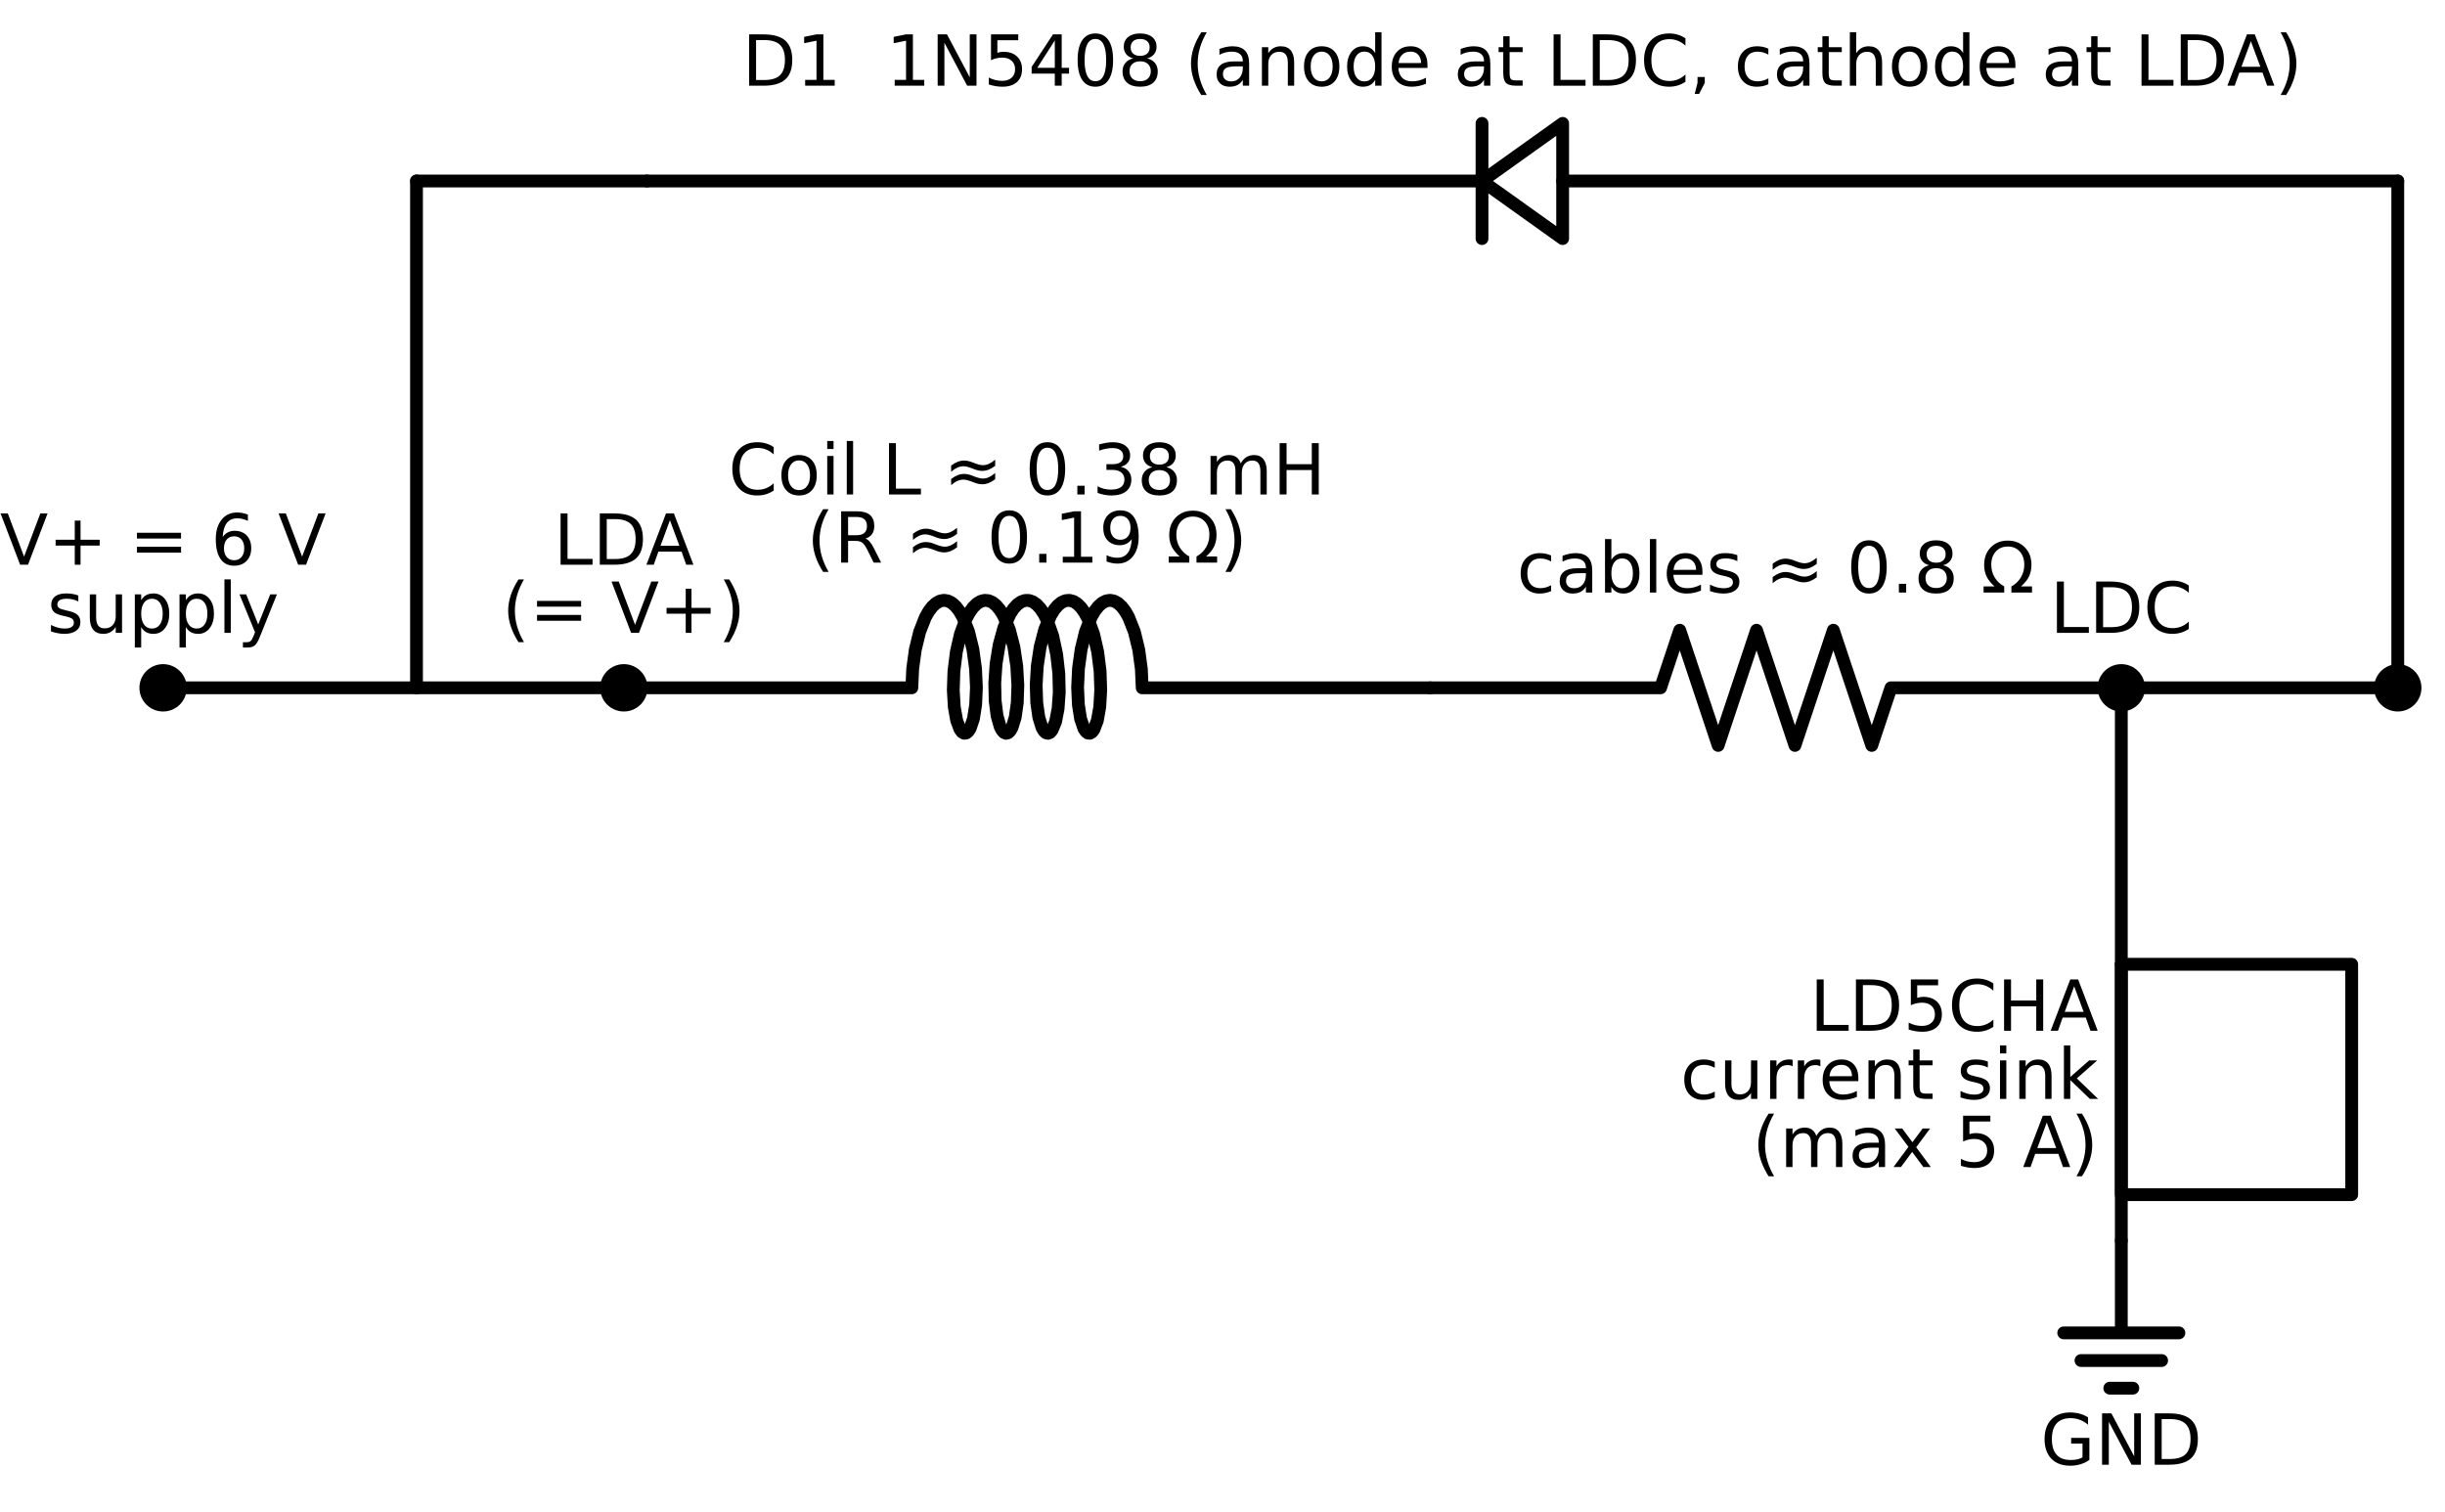
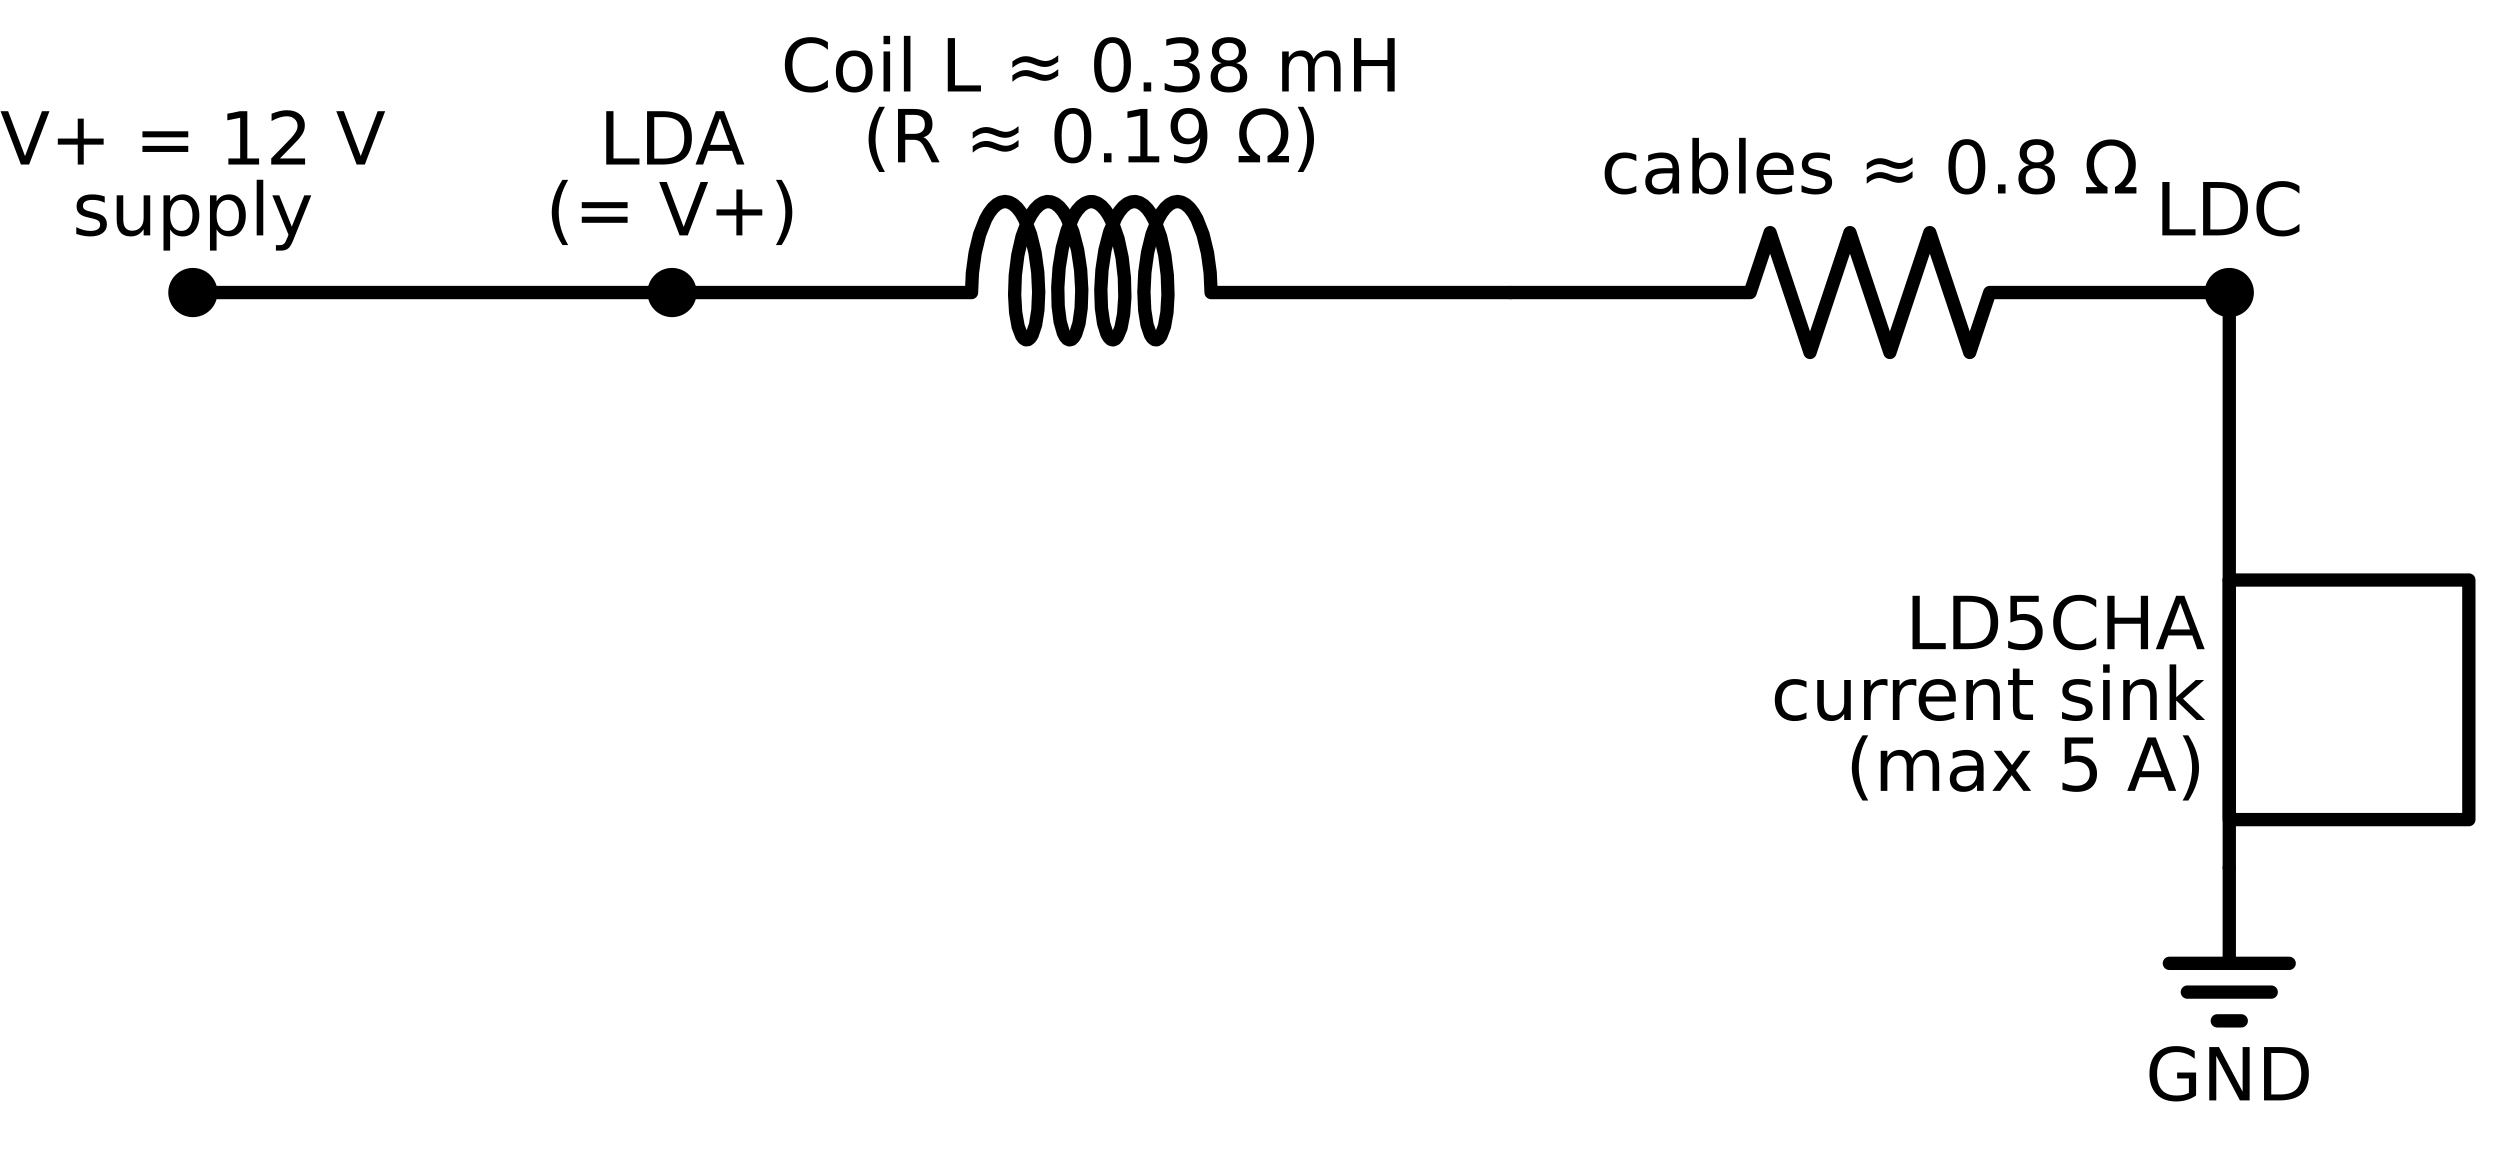
- <svg xmlns="http://www.w3.org/2000/svg" xmlns:xlink="http://www.w3.org/1999/xlink" width="382.066pt" height="236.2pt" viewBox="0 0 382.066 236.2" version="1.1">
+ <svg xmlns="http://www.w3.org/2000/svg" xmlns:xlink="http://www.w3.org/1999/xlink" width="375.665pt" height="172.679pt" viewBox="0 0 375.665 172.679" version="1.1">
  <defs>
    <style type="text/css">*{stroke-linejoin: round; stroke-linecap: butt}</style>
  </defs>
  <g id="figure_1">
    <g id="patch_1">
-       <path d="M 0 236.2  L 382.066 236.2  L 382.066 0  L 0 0  L 0 236.2  z " style="fill: none" />
+       <path d="M 0 172.679  L 375.665 172.679  L 375.665 0  L 0 0  L 0 172.679  z " style="fill: none" />
    </g>
    <g id="axes_1">
      <g id="line2d_1">
-         <path d="M 331.486 150.68  L 367.486 150.68  L 367.486 186.68  L 331.486 186.68  L 331.486 150.68  " clip-path="url(#pcf9927b82b)" style="fill: none; stroke: #000000; stroke-width: 2; stroke-linecap: round" />
+         <path d="M 334.985 87.159  L 370.985 87.159  L 370.985 123.159  L 334.985 123.159  L 334.985 87.159  " clip-path="url(#p319d423acb)" style="fill: none; stroke: #000000; stroke-width: 2; stroke-linecap: round" />
      </g>
      <g id="text_1">
-         <g transform="translate(282.8097 161.0694) scale(0.11 -0.11)">
+         <g transform="translate(286.3091 97.54826) scale(0.11 -0.11)">
          <defs>
            <path id="DejaVuSans-4c" d="M 628 4666  L 1259 4666  L 1259 531  L 3531 531  L 3531 0  L 628 0  L 628 4666  z " transform="scale(0.015625)" />
            <path id="DejaVuSans-44" d="M 1259 4147  L 1259 519  L 2022 519  Q 2988 519 3436 956  Q 3884 1394 3884 2338  Q 3884 3275 3436 3711  Q 2988 4147 2022 4147  L 1259 4147  z M 628 4666  L 1925 4666  Q 3281 4666 3915 4102  Q 4550 3538 4550 2338  Q 4550 1131 3912 565  Q 3275 0 1925 0  L 628 0  L 628 4666  z " transform="scale(0.015625)" />
            <path id="DejaVuSans-35" d="M 691 4666  L 3169 4666  L 3169 4134  L 1269 4134  L 1269 2991  Q 1406 3038 1543 3061  Q 1681 3084 1819 3084  Q 2600 3084 3056 2656  Q 3513 2228 3513 1497  Q 3513 744 3044 326  Q 2575 -91 1722 -91  Q 1428 -91 1123 -41  Q 819 9 494 109  L 494 744  Q 775 591 1075 516  Q 1375 441 1709 441  Q 2250 441 2565 725  Q 2881 1009 2881 1497  Q 2881 1984 2565 2268  Q 2250 2553 1709 2553  Q 1456 2553 1204 2497  Q 953 2441 691 2322  L 691 4666  z " transform="scale(0.015625)" />
            <path id="DejaVuSans-43" d="M 4122 4306  L 4122 3641  Q 3803 3938 3442 4084  Q 3081 4231 2675 4231  Q 1875 4231 1450 3742  Q 1025 3253 1025 2328  Q 1025 1406 1450 917  Q 1875 428 2675 428  Q 3081 428 3442 575  Q 3803 722 4122 1019  L 4122 359  Q 3791 134 3420 21  Q 3050 -91 2638 -91  Q 1578 -91 968 557  Q 359 1206 359 2328  Q 359 3453 968 4101  Q 1578 4750 2638 4750  Q 3056 4750 3426 4639  Q 3797 4528 4122 4306  z " transform="scale(0.015625)" />
            <path id="DejaVuSans-48" d="M 628 4666  L 1259 4666  L 1259 2753  L 3553 2753  L 3553 4666  L 4184 4666  L 4184 0  L 3553 0  L 3553 2222  L 1259 2222  L 1259 0  L 628 0  L 628 4666  z " transform="scale(0.015625)" />
            <path id="DejaVuSans-41" d="M 2188 4044  L 1331 1722  L 3047 1722  L 2188 4044  z M 1831 4666  L 2547 4666  L 4325 0  L 3669 0  L 3244 1197  L 1141 1197  L 716 0  L 50 0  L 1831 4666  z " transform="scale(0.015625)" />
          </defs>
          <use xlink:href="#DejaVuSans-4c" />
          <use xlink:href="#DejaVuSans-44" x="55.713" />
          <use xlink:href="#DejaVuSans-35" x="132.715" />
          <use xlink:href="#DejaVuSans-43" x="196.338" />
          <use xlink:href="#DejaVuSans-48" x="266.162" />
          <use xlink:href="#DejaVuSans-41" x="341.357" />
        </g>
-         <g transform="translate(262.5869 171.7153) scale(0.11 -0.11)">
+         <g transform="translate(266.0863 108.1942) scale(0.11 -0.11)">
          <defs>
            <path id="DejaVuSans-63" d="M 3122 3366  L 3122 2828  Q 2878 2963 2633 3030  Q 2388 3097 2138 3097  Q 1578 3097 1268 2742  Q 959 2388 959 1747  Q 959 1106 1268 751  Q 1578 397 2138 397  Q 2388 397 2633 464  Q 2878 531 3122 666  L 3122 134  Q 2881 22 2623 -34  Q 2366 -91 2075 -91  Q 1284 -91 818 406  Q 353 903 353 1747  Q 353 2603 823 3093  Q 1294 3584 2113 3584  Q 2378 3584 2631 3529  Q 2884 3475 3122 3366  z " transform="scale(0.015625)" />
            <path id="DejaVuSans-75" d="M 544 1381  L 544 3500  L 1119 3500  L 1119 1403  Q 1119 906 1312 657  Q 1506 409 1894 409  Q 2359 409 2629 706  Q 2900 1003 2900 1516  L 2900 3500  L 3475 3500  L 3475 0  L 2900 0  L 2900 538  Q 2691 219 2414 64  Q 2138 -91 1772 -91  Q 1169 -91 856 284  Q 544 659 544 1381  z M 1991 3584  L 1991 3584  z " transform="scale(0.015625)" />
            <path id="DejaVuSans-72" d="M 2631 2963  Q 2534 3019 2420 3045  Q 2306 3072 2169 3072  Q 1681 3072 1420 2755  Q 1159 2438 1159 1844  L 1159 0  L 581 0  L 581 3500  L 1159 3500  L 1159 2956  Q 1341 3275 1631 3429  Q 1922 3584 2338 3584  Q 2397 3584 2469 3576  Q 2541 3569 2628 3553  L 2631 2963  z " transform="scale(0.015625)" />
            <path id="DejaVuSans-65" d="M 3597 1894  L 3597 1613  L 953 1613  Q 991 1019 1311 708  Q 1631 397 2203 397  Q 2534 397 2845 478  Q 3156 559 3463 722  L 3463 178  Q 3153 47 2828 -22  Q 2503 -91 2169 -91  Q 1331 -91 842 396  Q 353 884 353 1716  Q 353 2575 817 3079  Q 1281 3584 2069 3584  Q 2775 3584 3186 3129  Q 3597 2675 3597 1894  z M 3022 2063  Q 3016 2534 2758 2815  Q 2500 3097 2075 3097  Q 1594 3097 1305 2825  Q 1016 2553 972 2059  L 3022 2063  z " transform="scale(0.015625)" />
            <path id="DejaVuSans-6e" d="M 3513 2113  L 3513 0  L 2938 0  L 2938 2094  Q 2938 2591 2744 2837  Q 2550 3084 2163 3084  Q 1697 3084 1428 2787  Q 1159 2491 1159 1978  L 1159 0  L 581 0  L 581 3500  L 1159 3500  L 1159 2956  Q 1366 3272 1645 3428  Q 1925 3584 2291 3584  Q 2894 3584 3203 3211  Q 3513 2838 3513 2113  z " transform="scale(0.015625)" />
            <path id="DejaVuSans-74" d="M 1172 4494  L 1172 3500  L 2356 3500  L 2356 3053  L 1172 3053  L 1172 1153  Q 1172 725 1289 603  Q 1406 481 1766 481  L 2356 481  L 2356 0  L 1766 0  Q 1100 0 847 248  Q 594 497 594 1153  L 594 3053  L 172 3053  L 172 3500  L 594 3500  L 594 4494  L 1172 4494  z " transform="scale(0.015625)" />
            <path id="DejaVuSans-20" transform="scale(0.015625)" />
            <path id="DejaVuSans-73" d="M 2834 3397  L 2834 2853  Q 2591 2978 2328 3040  Q 2066 3103 1784 3103  Q 1356 3103 1142 2972  Q 928 2841 928 2578  Q 928 2378 1081 2264  Q 1234 2150 1697 2047  L 1894 2003  Q 2506 1872 2764 1633  Q 3022 1394 3022 966  Q 3022 478 2636 193  Q 2250 -91 1575 -91  Q 1294 -91 989 -36  Q 684 19 347 128  L 347 722  Q 666 556 975 473  Q 1284 391 1588 391  Q 1994 391 2212 530  Q 2431 669 2431 922  Q 2431 1156 2273 1281  Q 2116 1406 1581 1522  L 1381 1569  Q 847 1681 609 1914  Q 372 2147 372 2553  Q 372 3047 722 3315  Q 1072 3584 1716 3584  Q 2034 3584 2315 3537  Q 2597 3491 2834 3397  z " transform="scale(0.015625)" />
            <path id="DejaVuSans-69" d="M 603 3500  L 1178 3500  L 1178 0  L 603 0  L 603 3500  z M 603 4863  L 1178 4863  L 1178 4134  L 603 4134  L 603 4863  z " transform="scale(0.015625)" />
            <path id="DejaVuSans-6b" d="M 581 4863  L 1159 4863  L 1159 1991  L 2875 3500  L 3609 3500  L 1753 1863  L 3688 0  L 2938 0  L 1159 1709  L 1159 0  L 581 0  L 581 4863  z " transform="scale(0.015625)" />
          </defs>
          <use xlink:href="#DejaVuSans-63" />
          <use xlink:href="#DejaVuSans-75" x="54.98" />
          <use xlink:href="#DejaVuSans-72" x="118.359" />
          <use xlink:href="#DejaVuSans-72" x="157.723" />
          <use xlink:href="#DejaVuSans-65" x="196.586" />
          <use xlink:href="#DejaVuSans-6e" x="258.109" />
          <use xlink:href="#DejaVuSans-74" x="321.488" />
          <use xlink:href="#DejaVuSans-20" x="360.697" />
          <use xlink:href="#DejaVuSans-73" x="392.484" />
          <use xlink:href="#DejaVuSans-69" x="444.584" />
          <use xlink:href="#DejaVuSans-6e" x="472.367" />
          <use xlink:href="#DejaVuSans-6b" x="535.746" />
        </g>
-         <g transform="translate(273.8206 182.3613) scale(0.11 -0.11)">
+         <g transform="translate(277.32 118.8401) scale(0.11 -0.11)">
          <defs>
            <path id="DejaVuSans-28" d="M 1984 4856  Q 1566 4138 1362 3434  Q 1159 2731 1159 2009  Q 1159 1288 1364 580  Q 1569 -128 1984 -844  L 1484 -844  Q 1016 -109 783 600  Q 550 1309 550 2009  Q 550 2706 781 3412  Q 1013 4119 1484 4856  L 1984 4856  z " transform="scale(0.015625)" />
            <path id="DejaVuSans-6d" d="M 3328 2828  Q 3544 3216 3844 3400  Q 4144 3584 4550 3584  Q 5097 3584 5394 3201  Q 5691 2819 5691 2113  L 5691 0  L 5113 0  L 5113 2094  Q 5113 2597 4934 2840  Q 4756 3084 4391 3084  Q 3944 3084 3684 2787  Q 3425 2491 3425 1978  L 3425 0  L 2847 0  L 2847 2094  Q 2847 2600 2669 2842  Q 2491 3084 2119 3084  Q 1678 3084 1418 2786  Q 1159 2488 1159 1978  L 1159 0  L 581 0  L 581 3500  L 1159 3500  L 1159 2956  Q 1356 3278 1631 3431  Q 1906 3584 2284 3584  Q 2666 3584 2933 3390  Q 3200 3197 3328 2828  z " transform="scale(0.015625)" />
            <path id="DejaVuSans-61" d="M 2194 1759  Q 1497 1759 1228 1600  Q 959 1441 959 1056  Q 959 750 1161 570  Q 1363 391 1709 391  Q 2188 391 2477 730  Q 2766 1069 2766 1631  L 2766 1759  L 2194 1759  z M 3341 1997  L 3341 0  L 2766 0  L 2766 531  Q 2569 213 2275 61  Q 1981 -91 1556 -91  Q 1019 -91 701 211  Q 384 513 384 1019  Q 384 1609 779 1909  Q 1175 2209 1959 2209  L 2766 2209  L 2766 2266  Q 2766 2663 2505 2880  Q 2244 3097 1772 3097  Q 1472 3097 1187 3025  Q 903 2953 641 2809  L 641 3341  Q 956 3463 1253 3523  Q 1550 3584 1831 3584  Q 2591 3584 2966 3190  Q 3341 2797 3341 1997  z " transform="scale(0.015625)" />
            <path id="DejaVuSans-78" d="M 3513 3500  L 2247 1797  L 3578 0  L 2900 0  L 1881 1375  L 863 0  L 184 0  L 1544 1831  L 300 3500  L 978 3500  L 1906 2253  L 2834 3500  L 3513 3500  z " transform="scale(0.015625)" />
            <path id="DejaVuSans-29" d="M 513 4856  L 1013 4856  Q 1481 4119 1714 3412  Q 1947 2706 1947 2009  Q 1947 1309 1714 600  Q 1481 -109 1013 -844  L 513 -844  Q 928 -128 1133 580  Q 1338 1288 1338 2009  Q 1338 2731 1133 3434  Q 928 4138 513 4856  z " transform="scale(0.015625)" />
          </defs>
          <use xlink:href="#DejaVuSans-28" />
          <use xlink:href="#DejaVuSans-6d" x="39.014" />
          <use xlink:href="#DejaVuSans-61" x="136.426" />
          <use xlink:href="#DejaVuSans-78" x="197.705" />
          <use xlink:href="#DejaVuSans-20" x="256.885" />
          <use xlink:href="#DejaVuSans-35" x="288.672" />
          <use xlink:href="#DejaVuSans-20" x="352.295" />
          <use xlink:href="#DejaVuSans-41" x="384.082" />
          <use xlink:href="#DejaVuSans-29" x="452.49" />
        </g>
      </g>
-       <g id="patch_2">
-         <path d="M 244.186 37.28  L 231.586 28.28  L 244.186 19.28  L 244.186 37.28  z " clip-path="url(#pcf9927b82b)" style="fill: none; stroke: #000000; stroke-width: 2; stroke-linecap: round" />
-       </g>
      <g id="line2d_2">
-         <path d="M 25.486 107.48  L 61.486 107.48  L 97.486 107.48  " clip-path="url(#pcf9927b82b)" style="fill: none; stroke: #000000; stroke-width: 2; stroke-linecap: round" />
+         <path d="M 28.985 43.959  L 64.985 43.959  L 100.985 43.959  " clip-path="url(#p319d423acb)" style="fill: none; stroke: #000000; stroke-width: 2; stroke-linecap: round" />
      </g>
      <g id="line2d_3">
-         <path d="M 97.486 107.48  L 142.486 107.48  L 142.62 104.516  L 143.027 101.525  L 143.7 98.758  L 144.605 96.447  L 145.13 95.526  L 145.693 94.787  L 146.285 94.246  L 146.898 93.915  L 147.52 93.801  L 148.142 93.906  L 148.755 94.228  L 149.348 94.76  L 149.913 95.491  L 150.44 96.405  L 151.349 98.704  L 152.027 101.464  L 152.44 104.453  L 152.58 107.42  L 152.46 110.117  L 152.114 112.318  L 151.598 113.837  L 151.296 114.299  L 150.979 114.548  L 150.655 114.579  L 150.334 114.391  L 150.027 113.988  L 149.492 112.576  L 149.119 110.461  L 148.964 107.821  L 149.066 104.877  L 149.441 101.876  L 150.082 99.07  L 150.962 96.693  L 151.477 95.731  L 152.032 94.946  L 152.618 94.357  L 153.226 93.975  L 153.847 93.809  L 154.47 93.861  L 155.086 94.131  L 155.685 94.614  L 156.257 95.299  L 156.794 96.171  L 157.728 98.4  L 158.436 101.116  L 158.882 104.091  L 159.054 107.074  L 158.963 109.816  L 158.642 112.087  L 158.143 113.696  L 157.847 114.207  L 157.532 114.508  L 157.209 114.591  L 156.886 114.456  L 156.575 114.104  L 156.285 113.543  L 155.804 111.846  L 155.508 109.508  L 155.447 106.725  L 155.652 103.729  L 156.131 100.773  L 156.867 98.104  L 157.826 95.946  L 158.372 95.117  L 158.951 94.48  L 159.555 94.047  L 160.174 93.828  L 160.797 93.828  L 161.416 94.047  L 162.02 94.48  L 162.599 95.117  L 163.145 95.946  L 163.649 96.948  L 164.503 99.388  L 165.114 102.23  L 165.456 105.238  L 165.525 108.158  L 165.342 110.746  L 164.946 112.785  L 164.396 114.104  L 164.085 114.456  L 163.763 114.591  L 163.439 114.508  L 163.125 114.207  L 162.829 113.696  L 162.329 112.087  L 162.008 109.816  L 161.917 107.074  L 162.09 104.091  L 162.536 101.116  L 163.243 98.4  L 164.178 96.171  L 164.714 95.299  L 165.286 94.614  L 165.885 94.131  L 166.501 93.861  L 167.125 93.809  L 167.745 93.975  L 168.354 94.357  L 168.94 94.946  L 169.494 95.731  L 170.009 96.693  L 170.889 99.07  L 171.531 101.876  L 171.906 104.877  L 172.007 107.821  L 171.853 110.461  L 171.479 112.576  L 170.944 113.988  L 170.637 114.391  L 170.317 114.579  L 169.993 114.548  L 169.675 114.299  L 169.374 113.837  L 168.857 112.318  L 168.512 110.117  L 168.391 107.42  L 168.531 104.453  L 168.944 101.464  L 169.622 98.704  L 170.532 96.405  L 171.059 95.491  L 171.623 94.76  L 172.216 94.228  L 172.829 93.906  L 173.451 93.801  L 174.074 93.915  L 174.686 94.246  L 175.278 94.787  L 175.841 95.526  L 176.366 96.447  L 177.272 98.758  L 177.944 101.525  L 178.352 104.516  L 178.486 107.48  L 223.486 107.48  L 223.486 107.48  " clip-path="url(#pcf9927b82b)" style="fill: none; stroke: #000000; stroke-width: 2; stroke-linecap: round" />
+         <path d="M 100.985 43.959  L 145.985 43.959  L 146.119 40.995  L 146.527 38.004  L 147.199 35.237  L 148.105 32.926  L 148.63 32.005  L 149.193 31.266  L 149.785 30.725  L 150.397 30.394  L 151.019 30.28  L 151.642 30.385  L 152.254 30.707  L 152.848 31.239  L 153.412 31.97  L 153.939 32.884  L 154.849 35.183  L 155.526 37.943  L 155.94 40.932  L 156.079 43.899  L 155.959 46.596  L 155.613 48.796  L 155.097 50.316  L 154.796 50.778  L 154.478 51.027  L 154.154 51.058  L 153.834 50.87  L 153.527 50.467  L 152.991 49.055  L 152.618 46.94  L 152.463 44.3  L 152.565 41.356  L 152.94 38.355  L 153.582 35.549  L 154.462 33.172  L 154.976 32.209  L 155.531 31.425  L 156.117 30.836  L 156.725 30.454  L 157.346 30.287  L 157.969 30.34  L 158.585 30.61  L 159.184 31.093  L 159.756 31.777  L 160.293 32.65  L 161.228 34.879  L 161.935 37.595  L 162.381 40.57  L 162.553 43.553  L 162.462 46.295  L 162.141 48.566  L 161.642 50.175  L 161.346 50.686  L 161.031 50.987  L 160.708 51.07  L 160.386 50.935  L 160.075 50.583  L 159.785 50.022  L 159.303 48.325  L 159.007 45.987  L 158.947 43.204  L 159.152 40.208  L 159.63 37.252  L 160.367 34.583  L 161.326 32.424  L 161.871 31.596  L 162.451 30.958  L 163.055 30.526  L 163.673 30.307  L 164.297 30.307  L 164.915 30.526  L 165.519 30.958  L 166.099 31.596  L 166.644 32.424  L 167.148 33.427  L 168.002 35.866  L 168.613 38.709  L 168.955 41.717  L 169.025 44.637  L 168.841 47.225  L 168.445 49.264  L 167.895 50.583  L 167.584 50.935  L 167.262 51.07  L 166.939 50.987  L 166.624 50.686  L 166.328 50.175  L 165.829 48.566  L 165.508 46.295  L 165.417 43.553  L 165.589 40.57  L 166.035 37.595  L 166.742 34.879  L 167.677 32.65  L 168.214 31.777  L 168.786 31.093  L 169.385 30.61  L 170.001 30.34  L 170.624 30.287  L 171.245 30.454  L 171.853 30.836  L 172.439 31.425  L 172.994 32.209  L 173.508 33.172  L 174.388 35.549  L 175.03 38.355  L 175.405 41.356  L 175.507 44.3  L 175.352 46.94  L 174.979 49.055  L 174.443 50.467  L 174.136 50.87  L 173.816 51.058  L 173.492 51.027  L 173.174 50.778  L 172.873 50.316  L 172.357 48.796  L 172.011 46.596  L 171.891 43.899  L 172.03 40.932  L 172.444 37.943  L 173.121 35.183  L 174.031 32.884  L 174.558 31.97  L 175.122 31.239  L 175.716 30.707  L 176.328 30.385  L 176.951 30.28  L 177.573 30.394  L 178.185 30.725  L 178.777 31.266  L 179.34 32.005  L 179.865 32.926  L 180.771 35.237  L 181.443 38.004  L 181.851 40.995  L 181.985 43.959  L 226.985 43.959  L 226.985 43.959  " clip-path="url(#p319d423acb)" style="fill: none; stroke: #000000; stroke-width: 2; stroke-linecap: round" />
      </g>
      <g id="line2d_4">
-         <path d="M 223.486 107.48  L 259.486 107.48  L 262.486 98.48  L 268.486 116.48  L 274.486 98.48  L 280.486 116.48  L 286.486 98.48  L 292.486 116.48  L 295.486 107.48  L 331.486 107.48  " clip-path="url(#pcf9927b82b)" style="fill: none; stroke: #000000; stroke-width: 2; stroke-linecap: round" />
+         <path d="M 226.985 43.959  L 262.985 43.959  L 265.985 34.959  L 271.985 52.959  L 277.985 34.959  L 283.985 52.959  L 289.985 34.959  L 295.985 52.959  L 298.985 43.959  L 334.985 43.959  " clip-path="url(#p319d423acb)" style="fill: none; stroke: #000000; stroke-width: 2; stroke-linecap: round" />
      </g>
      <g id="line2d_5">
-         <path d="M 331.486 107.48  L 331.486 129.08  L 331.486 150.68  " clip-path="url(#pcf9927b82b)" style="fill: none; stroke: #000000; stroke-width: 2; stroke-linecap: round" />
+         <path d="M 334.985 43.959  L 334.985 65.559  L 334.985 87.159  " clip-path="url(#p319d423acb)" style="fill: none; stroke: #000000; stroke-width: 2; stroke-linecap: round" />
      </g>
      <g id="line2d_6">
-         <path d="M 331.486 150.68  L 331.486 172.28  L 331.486 193.88  " clip-path="url(#pcf9927b82b)" style="fill: none; stroke: #000000; stroke-width: 2; stroke-linecap: round" />
+         <path d="M 334.985 87.159  L 334.985 108.759  L 334.985 130.359  " clip-path="url(#p319d423acb)" style="fill: none; stroke: #000000; stroke-width: 2; stroke-linecap: round" />
      </g>
      <g id="line2d_7">
-         <path d="M 331.486 193.88  L 331.486 208.28  L 322.486 208.28  L 340.486 208.28  M 325.186 212.6  L 337.786 212.6  M 329.686 216.92  L 333.286 216.92  " clip-path="url(#pcf9927b82b)" style="fill: none; stroke: #000000; stroke-width: 2; stroke-linecap: round" />
-       </g>
-       <g id="line2d_8">
-         <path d="M 331.486 107.48  L 353.086 107.48  L 374.686 107.48  " clip-path="url(#pcf9927b82b)" style="fill: none; stroke: #000000; stroke-width: 2; stroke-linecap: round" />
-       </g>
-       <g id="line2d_9">
-         <path d="M 374.686 107.48  L 374.686 67.88  L 374.686 28.28  " clip-path="url(#pcf9927b82b)" style="fill: none; stroke: #000000; stroke-width: 2; stroke-linecap: round" />
-       </g>
-       <g id="line2d_10">
-         <path d="M 374.686 28.28  L 244.186 28.28  M 231.586 37.28  L 231.586 19.28  M 231.586 28.28  L 101.086 28.28  " clip-path="url(#pcf9927b82b)" style="fill: none; stroke: #000000; stroke-width: 2; stroke-linecap: round" />
-       </g>
-       <g id="line2d_11">
-         <path d="M 101.086 28.28  L 83.086 28.28  L 65.086 28.28  " clip-path="url(#pcf9927b82b)" style="fill: none; stroke: #000000; stroke-width: 2; stroke-linecap: round" />
-       </g>
-       <g id="line2d_12">
-         <path d="M 65.086 28.28  L 65.086 67.88  L 65.086 107.48  " clip-path="url(#pcf9927b82b)" style="fill: none; stroke: #000000; stroke-width: 2; stroke-linecap: round" />
+         <path d="M 334.985 130.359  L 334.985 144.759  L 325.985 144.759  L 343.985 144.759  M 328.685 149.079  L 341.285 149.079  M 333.185 153.399  L 336.785 153.399  " clip-path="url(#p319d423acb)" style="fill: none; stroke: #000000; stroke-width: 2; stroke-linecap: round" />
      </g>
      <g id="text_2">
-         <g transform="translate(113.819 77.26752) scale(0.11 -0.11)">
+         <g transform="translate(117.3184 13.74641) scale(0.11 -0.11)">
          <defs>
            <path id="DejaVuSans-6f" d="M 1959 3097  Q 1497 3097 1228 2736  Q 959 2375 959 1747  Q 959 1119 1226 758  Q 1494 397 1959 397  Q 2419 397 2687 759  Q 2956 1122 2956 1747  Q 2956 2369 2687 2733  Q 2419 3097 1959 3097  z M 1959 3584  Q 2709 3584 3137 3096  Q 3566 2609 3566 1747  Q 3566 888 3137 398  Q 2709 -91 1959 -91  Q 1206 -91 779 398  Q 353 888 353 1747  Q 353 2609 779 3096  Q 1206 3584 1959 3584  z " transform="scale(0.015625)" />
            <path id="DejaVuSans-6c" d="M 603 4863  L 1178 4863  L 1178 0  L 603 0  L 603 4863  z " transform="scale(0.015625)" />
            <path id="DejaVuSans-2248" d="M 4684 1947  L 4684 1388  Q 4356 1144 4076 1036  Q 3797 928 3494 928  Q 3150 928 2694 1113  Q 2663 1125 2641 1134  Q 2622 1141 2575 1159  Q 2091 1350 1797 1350  Q 1522 1350 1253 1231  Q 984 1113 678 850  L 678 1409  Q 1006 1653 1286 1761  Q 1566 1869 1869 1869  Q 2213 1869 2672 1684  Q 2706 1669 2722 1663  Q 2741 1656 2788 1638  Q 3272 1447 3566 1447  Q 3834 1447 4098 1564  Q 4363 1681 4684 1947  z M 4684 3163  L 4684 2606  Q 4356 2359 4076 2251  Q 3797 2144 3494 2144  Q 3150 2144 2694 2328  Q 2663 2341 2641 2350  Q 2622 2356 2575 2375  Q 2091 2566 1797 2566  Q 1522 2566 1253 2447  Q 984 2328 678 2069  L 678 2625  Q 1006 2869 1286 2976  Q 1566 3084 1869 3084  Q 2213 3084 2672 2900  Q 2703 2888 2719 2881  Q 2741 2872 2788 2853  Q 3272 2663 3566 2663  Q 3834 2663 4098 2780  Q 4363 2897 4684 3163  z " transform="scale(0.015625)" />
            <path id="DejaVuSans-30" d="M 2034 4250  Q 1547 4250 1301 3770  Q 1056 3291 1056 2328  Q 1056 1369 1301 889  Q 1547 409 2034 409  Q 2525 409 2770 889  Q 3016 1369 3016 2328  Q 3016 3291 2770 3770  Q 2525 4250 2034 4250  z M 2034 4750  Q 2819 4750 3233 4129  Q 3647 3509 3647 2328  Q 3647 1150 3233 529  Q 2819 -91 2034 -91  Q 1250 -91 836 529  Q 422 1150 422 2328  Q 422 3509 836 4129  Q 1250 4750 2034 4750  z " transform="scale(0.015625)" />
            <path id="DejaVuSans-2e" d="M 684 794  L 1344 794  L 1344 0  L 684 0  L 684 794  z " transform="scale(0.015625)" />
            <path id="DejaVuSans-33" d="M 2597 2516  Q 3050 2419 3304 2112  Q 3559 1806 3559 1356  Q 3559 666 3084 287  Q 2609 -91 1734 -91  Q 1441 -91 1130 -33  Q 819 25 488 141  L 488 750  Q 750 597 1062 519  Q 1375 441 1716 441  Q 2309 441 2620 675  Q 2931 909 2931 1356  Q 2931 1769 2642 2001  Q 2353 2234 1838 2234  L 1294 2234  L 1294 2753  L 1863 2753  Q 2328 2753 2575 2939  Q 2822 3125 2822 3475  Q 2822 3834 2567 4026  Q 2313 4219 1838 4219  Q 1578 4219 1281 4162  Q 984 4106 628 3988  L 628 4550  Q 988 4650 1302 4700  Q 1616 4750 1894 4750  Q 2613 4750 3031 4423  Q 3450 4097 3450 3541  Q 3450 3153 3228 2886  Q 3006 2619 2597 2516  z " transform="scale(0.015625)" />
            <path id="DejaVuSans-38" d="M 2034 2216  Q 1584 2216 1326 1975  Q 1069 1734 1069 1313  Q 1069 891 1326 650  Q 1584 409 2034 409  Q 2484 409 2743 651  Q 3003 894 3003 1313  Q 3003 1734 2745 1975  Q 2488 2216 2034 2216  z M 1403 2484  Q 997 2584 770 2862  Q 544 3141 544 3541  Q 544 4100 942 4425  Q 1341 4750 2034 4750  Q 2731 4750 3128 4425  Q 3525 4100 3525 3541  Q 3525 3141 3298 2862  Q 3072 2584 2669 2484  Q 3125 2378 3379 2068  Q 3634 1759 3634 1313  Q 3634 634 3220 271  Q 2806 -91 2034 -91  Q 1263 -91 848 271  Q 434 634 434 1313  Q 434 1759 690 2068  Q 947 2378 1403 2484  z M 1172 3481  Q 1172 3119 1398 2916  Q 1625 2713 2034 2713  Q 2441 2713 2670 2916  Q 2900 3119 2900 3481  Q 2900 3844 2670 4047  Q 2441 4250 2034 4250  Q 1625 4250 1398 4047  Q 1172 3844 1172 3481  z " transform="scale(0.015625)" />
          </defs>
          <use xlink:href="#DejaVuSans-43" />
          <use xlink:href="#DejaVuSans-6f" x="69.824" />
          <use xlink:href="#DejaVuSans-69" x="131.006" />
          <use xlink:href="#DejaVuSans-6c" x="158.789" />
          <use xlink:href="#DejaVuSans-20" x="186.572" />
          <use xlink:href="#DejaVuSans-4c" x="218.359" />
          <use xlink:href="#DejaVuSans-20" x="274.072" />
          <use xlink:href="#DejaVuSans-2248" x="305.859" />
          <use xlink:href="#DejaVuSans-20" x="389.648" />
          <use xlink:href="#DejaVuSans-30" x="421.436" />
          <use xlink:href="#DejaVuSans-2e" x="485.059" />
          <use xlink:href="#DejaVuSans-33" x="516.846" />
          <use xlink:href="#DejaVuSans-38" x="580.469" />
          <use xlink:href="#DejaVuSans-20" x="644.092" />
          <use xlink:href="#DejaVuSans-6d" x="675.879" />
          <use xlink:href="#DejaVuSans-48" x="773.291" />
        </g>
-         <g transform="translate(126.0702 87.91346) scale(0.11 -0.11)">
+         <g transform="translate(129.5696 24.39234) scale(0.11 -0.11)">
          <defs>
            <path id="DejaVuSans-52" d="M 2841 2188  Q 3044 2119 3236 1894  Q 3428 1669 3622 1275  L 4263 0  L 3584 0  L 2988 1197  Q 2756 1666 2539 1819  Q 2322 1972 1947 1972  L 1259 1972  L 1259 0  L 628 0  L 628 4666  L 2053 4666  Q 2853 4666 3247 4331  Q 3641 3997 3641 3322  Q 3641 2881 3436 2590  Q 3231 2300 2841 2188  z M 1259 4147  L 1259 2491  L 2053 2491  Q 2509 2491 2742 2702  Q 2975 2913 2975 3322  Q 2975 3731 2742 3939  Q 2509 4147 2053 4147  L 1259 4147  z " transform="scale(0.015625)" />
            <path id="DejaVuSans-31" d="M 794 531  L 1825 531  L 1825 4091  L 703 3866  L 703 4441  L 1819 4666  L 2450 4666  L 2450 531  L 3481 531  L 3481 0  L 794 0  L 794 531  z " transform="scale(0.015625)" />
            <path id="DejaVuSans-39" d="M 703 97  L 703 672  Q 941 559 1184 500  Q 1428 441 1663 441  Q 2288 441 2617 861  Q 2947 1281 2994 2138  Q 2813 1869 2534 1725  Q 2256 1581 1919 1581  Q 1219 1581 811 2004  Q 403 2428 403 3163  Q 403 3881 828 4315  Q 1253 4750 1959 4750  Q 2769 4750 3195 4129  Q 3622 3509 3622 2328  Q 3622 1225 3098 567  Q 2575 -91 1691 -91  Q 1453 -91 1209 -44  Q 966 3 703 97  z M 1959 2075  Q 2384 2075 2632 2365  Q 2881 2656 2881 3163  Q 2881 3666 2632 3958  Q 2384 4250 1959 4250  Q 1534 4250 1286 3958  Q 1038 3666 1038 3163  Q 1038 2656 1286 2365  Q 1534 2075 1959 2075  z " transform="scale(0.015625)" />
            <path id="DejaVuSans-3a9" d="M 4647 556  L 4647 0  L 2772 0  L 2772 556  Q 3325 859 3634 1378  Q 3944 1897 3944 2528  Q 3944 3278 3531 3731  Q 3119 4184 2444 4184  Q 1769 4184 1355 3729  Q 941 3275 941 2528  Q 941 1897 1250 1378  Q 1563 859 2119 556  L 2119 0  L 244 0  L 244 556  L 1241 556  Q 747 991 519 1456  Q 294 1922 294 2497  Q 294 3491 894 4106  Q 1491 4722 2444 4722  Q 3391 4722 3994 4106  Q 4594 3494 4594 2528  Q 4594 1922 4372 1459  Q 4150 997 3647 556  L 4647 556  z " transform="scale(0.015625)" />
          </defs>
          <use xlink:href="#DejaVuSans-28" />
          <use xlink:href="#DejaVuSans-52" x="39.014" />
          <use xlink:href="#DejaVuSans-20" x="108.496" />
          <use xlink:href="#DejaVuSans-2248" x="140.283" />
          <use xlink:href="#DejaVuSans-20" x="224.072" />
          <use xlink:href="#DejaVuSans-30" x="255.859" />
          <use xlink:href="#DejaVuSans-2e" x="319.482" />
          <use xlink:href="#DejaVuSans-31" x="351.27" />
          <use xlink:href="#DejaVuSans-39" x="414.893" />
          <use xlink:href="#DejaVuSans-20" x="478.516" />
          <use xlink:href="#DejaVuSans-3a9" x="510.303" />
          <use xlink:href="#DejaVuSans-29" x="586.719" />
        </g>
      </g>
      <g id="text_3">
-         <g transform="translate(237.0194 92.59234) scale(0.11 -0.11)">
+         <g transform="translate(240.5188 29.07123) scale(0.11 -0.11)">
          <defs>
            <path id="DejaVuSans-62" d="M 3116 1747  Q 3116 2381 2855 2742  Q 2594 3103 2138 3103  Q 1681 3103 1420 2742  Q 1159 2381 1159 1747  Q 1159 1113 1420 752  Q 1681 391 2138 391  Q 2594 391 2855 752  Q 3116 1113 3116 1747  z M 1159 2969  Q 1341 3281 1617 3432  Q 1894 3584 2278 3584  Q 2916 3584 3314 3078  Q 3713 2572 3713 1747  Q 3713 922 3314 415  Q 2916 -91 2278 -91  Q 1894 -91 1617 61  Q 1341 213 1159 525  L 1159 0  L 581 0  L 581 4863  L 1159 4863  L 1159 2969  z " transform="scale(0.015625)" />
          </defs>
          <use xlink:href="#DejaVuSans-63" />
          <use xlink:href="#DejaVuSans-61" x="54.98" />
          <use xlink:href="#DejaVuSans-62" x="116.26" />
          <use xlink:href="#DejaVuSans-6c" x="179.736" />
          <use xlink:href="#DejaVuSans-65" x="207.52" />
          <use xlink:href="#DejaVuSans-73" x="269.043" />
          <use xlink:href="#DejaVuSans-20" x="321.143" />
          <use xlink:href="#DejaVuSans-2248" x="352.93" />
          <use xlink:href="#DejaVuSans-20" x="436.719" />
          <use xlink:href="#DejaVuSans-30" x="468.506" />
          <use xlink:href="#DejaVuSans-2e" x="532.129" />
          <use xlink:href="#DejaVuSans-38" x="563.916" />
          <use xlink:href="#DejaVuSans-20" x="627.539" />
          <use xlink:href="#DejaVuSans-3a9" x="659.326" />
        </g>
      </g>
      <g id="text_4">
-         <g transform="translate(318.8743 228.8783) scale(0.11 -0.11)">
+         <g transform="translate(322.3737 165.3572) scale(0.11 -0.11)">
          <defs>
            <path id="DejaVuSans-47" d="M 3809 666  L 3809 1919  L 2778 1919  L 2778 2438  L 4434 2438  L 4434 434  Q 4069 175 3628 42  Q 3188 -91 2688 -91  Q 1594 -91 976 548  Q 359 1188 359 2328  Q 359 3472 976 4111  Q 1594 4750 2688 4750  Q 3144 4750 3555 4637  Q 3966 4525 4313 4306  L 4313 3634  Q 3963 3931 3569 4081  Q 3175 4231 2741 4231  Q 1884 4231 1454 3753  Q 1025 3275 1025 2328  Q 1025 1384 1454 906  Q 1884 428 2741 428  Q 3075 428 3337 486  Q 3600 544 3809 666  z " transform="scale(0.015625)" />
            <path id="DejaVuSans-4e" d="M 628 4666  L 1478 4666  L 3547 763  L 3547 4666  L 4159 4666  L 4159 0  L 3309 0  L 1241 3903  L 1241 0  L 628 0  L 628 4666  z " transform="scale(0.015625)" />
          </defs>
          <use xlink:href="#DejaVuSans-47" />
          <use xlink:href="#DejaVuSans-4e" x="77.49" />
          <use xlink:href="#DejaVuSans-44" x="152.295" />
        </g>
      </g>
-       <g id="patch_3">
-         <path d="M 374.686 110.18  C 375.402 110.18 376.088 109.896 376.595 109.389  C 377.101 108.883 377.386 108.196 377.386 107.48  C 377.386 106.764 377.101 106.077 376.595 105.571  C 376.088 105.064 375.402 104.78 374.686 104.78  C 373.97 104.78 373.283 105.064 372.776 105.571  C 372.27 106.077 371.986 106.764 371.986 107.48  C 371.986 108.196 372.27 108.883 372.776 109.389  C 373.283 109.896 373.97 110.18 374.686 110.18  z " clip-path="url(#pcf9927b82b)" style="stroke: #000000; stroke-width: 2; stroke-linejoin: miter" />
+       <g id="patch_2">
+         <path d="M 28.985 46.659  C 29.701 46.659 30.388 46.374 30.894 45.868  C 31.401 45.362 31.685 44.675 31.685 43.959  C 31.685 43.243 31.401 42.556 30.894 42.05  C 30.388 41.543 29.701 41.259 28.985 41.259  C 28.269 41.259 27.582 41.543 27.076 42.05  C 26.569 42.556 26.285 43.243 26.285 43.959  C 26.285 44.675 26.569 45.362 27.076 45.868  C 27.582 46.374 28.269 46.659 28.985 46.659  z " clip-path="url(#p319d423acb)" style="stroke: #000000; stroke-width: 2; stroke-linejoin: miter" />
      </g>
      <g id="text_5">
-         <g transform="translate(115.9824 13.39234) scale(0.11 -0.11)">
-           <defs>
-             <path id="DejaVuSans-34" d="M 2419 4116  L 825 1625  L 2419 1625  L 2419 4116  z M 2253 4666  L 3047 4666  L 3047 1625  L 3713 1625  L 3713 1100  L 3047 1100  L 3047 0  L 2419 0  L 2419 1100  L 313 1100  L 313 1709  L 2253 4666  z " transform="scale(0.015625)" />
-             <path id="DejaVuSans-64" d="M 2906 2969  L 2906 4863  L 3481 4863  L 3481 0  L 2906 0  L 2906 525  Q 2725 213 2448 61  Q 2172 -91 1784 -91  Q 1150 -91 751 415  Q 353 922 353 1747  Q 353 2572 751 3078  Q 1150 3584 1784 3584  Q 2172 3584 2448 3432  Q 2725 3281 2906 2969  z M 947 1747  Q 947 1113 1208 752  Q 1469 391 1925 391  Q 2381 391 2643 752  Q 2906 1113 2906 1747  Q 2906 2381 2643 2742  Q 2381 3103 1925 3103  Q 1469 3103 1208 2742  Q 947 2381 947 1747  z " transform="scale(0.015625)" />
-             <path id="DejaVuSans-2c" d="M 750 794  L 1409 794  L 1409 256  L 897 -744  L 494 -744  L 750 256  L 750 794  z " transform="scale(0.015625)" />
-             <path id="DejaVuSans-68" d="M 3513 2113  L 3513 0  L 2938 0  L 2938 2094  Q 2938 2591 2744 2837  Q 2550 3084 2163 3084  Q 1697 3084 1428 2787  Q 1159 2491 1159 1978  L 1159 0  L 581 0  L 581 4863  L 1159 4863  L 1159 2956  Q 1366 3272 1645 3428  Q 1925 3584 2291 3584  Q 2894 3584 3203 3211  Q 3513 2838 3513 2113  z " transform="scale(0.015625)" />
-           </defs>
-           <use xlink:href="#DejaVuSans-44" />
-           <use xlink:href="#DejaVuSans-31" x="77.002" />
-           <use xlink:href="#DejaVuSans-20" x="140.625" />
-           <use xlink:href="#DejaVuSans-20" x="172.412" />
-           <use xlink:href="#DejaVuSans-31" x="204.199" />
-           <use xlink:href="#DejaVuSans-4e" x="267.822" />
-           <use xlink:href="#DejaVuSans-35" x="342.627" />
-           <use xlink:href="#DejaVuSans-34" x="406.25" />
-           <use xlink:href="#DejaVuSans-30" x="469.873" />
-           <use xlink:href="#DejaVuSans-38" x="533.496" />
-           <use xlink:href="#DejaVuSans-20" x="597.119" />
-           <use xlink:href="#DejaVuSans-28" x="628.906" />
-           <use xlink:href="#DejaVuSans-61" x="667.92" />
-           <use xlink:href="#DejaVuSans-6e" x="729.199" />
-           <use xlink:href="#DejaVuSans-6f" x="792.578" />
-           <use xlink:href="#DejaVuSans-64" x="853.76" />
-           <use xlink:href="#DejaVuSans-65" x="917.236" />
-           <use xlink:href="#DejaVuSans-20" x="978.76" />
-           <use xlink:href="#DejaVuSans-61" x="1010.547" />
-           <use xlink:href="#DejaVuSans-74" x="1071.826" />
-           <use xlink:href="#DejaVuSans-20" x="1111.035" />
-           <use xlink:href="#DejaVuSans-4c" x="1142.822" />
-           <use xlink:href="#DejaVuSans-44" x="1198.535" />
-           <use xlink:href="#DejaVuSans-43" x="1275.537" />
-           <use xlink:href="#DejaVuSans-2c" x="1345.361" />
-           <use xlink:href="#DejaVuSans-20" x="1377.148" />
-           <use xlink:href="#DejaVuSans-63" x="1408.936" />
-           <use xlink:href="#DejaVuSans-61" x="1463.916" />
-           <use xlink:href="#DejaVuSans-74" x="1525.195" />
-           <use xlink:href="#DejaVuSans-68" x="1564.404" />
-           <use xlink:href="#DejaVuSans-6f" x="1627.783" />
-           <use xlink:href="#DejaVuSans-64" x="1688.965" />
-           <use xlink:href="#DejaVuSans-65" x="1752.441" />
-           <use xlink:href="#DejaVuSans-20" x="1813.965" />
-           <use xlink:href="#DejaVuSans-61" x="1845.752" />
-           <use xlink:href="#DejaVuSans-74" x="1907.031" />
-           <use xlink:href="#DejaVuSans-20" x="1946.24" />
-           <use xlink:href="#DejaVuSans-4c" x="1978.027" />
-           <use xlink:href="#DejaVuSans-44" x="2033.74" />
-           <use xlink:href="#DejaVuSans-41" x="2108.992" />
-           <use xlink:href="#DejaVuSans-29" x="2177.4" />
-         </g>
-       </g>
-       <g id="patch_4">
-         <path d="M 25.486 110.18  C 26.202 110.18 26.888 109.896 27.395 109.389  C 27.901 108.883 28.186 108.196 28.186 107.48  C 28.186 106.764 27.901 106.077 27.395 105.571  C 26.888 105.064 26.202 104.78 25.486 104.78  C 24.77 104.78 24.083 105.064 23.576 105.571  C 23.07 106.077 22.786 106.764 22.786 107.48  C 22.786 108.196 23.07 108.883 23.576 109.389  C 24.083 109.896 24.77 110.18 25.486 110.18  z " clip-path="url(#pcf9927b82b)" style="stroke: #000000; stroke-width: 2; stroke-linejoin: miter" />
-       </g>
-       <g id="text_6">
-         <g transform="translate(0 88.24641) scale(0.11 -0.11)">
+         <g transform="translate(0 24.72529) scale(0.11 -0.11)">
          <defs>
            <path id="DejaVuSans-56" d="M 1831 0  L 50 4666  L 709 4666  L 2188 738  L 3669 4666  L 4325 4666  L 2547 0  L 1831 0  z " transform="scale(0.015625)" />
            <path id="DejaVuSans-2b" d="M 2944 4013  L 2944 2272  L 4684 2272  L 4684 1741  L 2944 1741  L 2944 0  L 2419 0  L 2419 1741  L 678 1741  L 678 2272  L 2419 2272  L 2419 4013  L 2944 4013  z " transform="scale(0.015625)" />
            <path id="DejaVuSans-3d" d="M 678 2906  L 4684 2906  L 4684 2381  L 678 2381  L 678 2906  z M 678 1631  L 4684 1631  L 4684 1100  L 678 1100  L 678 1631  z " transform="scale(0.015625)" />
-             <path id="DejaVuSans-36" d="M 2113 2584  Q 1688 2584 1439 2293  Q 1191 2003 1191 1497  Q 1191 994 1439 701  Q 1688 409 2113 409  Q 2538 409 2786 701  Q 3034 994 3034 1497  Q 3034 2003 2786 2293  Q 2538 2584 2113 2584  z M 3366 4563  L 3366 3988  Q 3128 4100 2886 4159  Q 2644 4219 2406 4219  Q 1781 4219 1451 3797  Q 1122 3375 1075 2522  Q 1259 2794 1537 2939  Q 1816 3084 2150 3084  Q 2853 3084 3261 2657  Q 3669 2231 3669 1497  Q 3669 778 3244 343  Q 2819 -91 2113 -91  Q 1303 -91 875 529  Q 447 1150 447 2328  Q 447 3434 972 4092  Q 1497 4750 2381 4750  Q 2619 4750 2861 4703  Q 3103 4656 3366 4563  z " transform="scale(0.015625)" />
+             <path id="DejaVuSans-32" d="M 1228 531  L 3431 531  L 3431 0  L 469 0  L 469 531  Q 828 903 1448 1529  Q 2069 2156 2228 2338  Q 2531 2678 2651 2914  Q 2772 3150 2772 3378  Q 2772 3750 2511 3984  Q 2250 4219 1831 4219  Q 1534 4219 1204 4116  Q 875 4013 500 3803  L 500 4441  Q 881 4594 1212 4672  Q 1544 4750 1819 4750  Q 2544 4750 2975 4387  Q 3406 4025 3406 3419  Q 3406 3131 3298 2873  Q 3191 2616 2906 2266  Q 2828 2175 2409 1742  Q 1991 1309 1228 531  z " transform="scale(0.015625)" />
          </defs>
          <use xlink:href="#DejaVuSans-56" />
          <use xlink:href="#DejaVuSans-2b" x="68.408" />
          <use xlink:href="#DejaVuSans-20" x="152.197" />
          <use xlink:href="#DejaVuSans-3d" x="183.984" />
          <use xlink:href="#DejaVuSans-20" x="267.773" />
-           <use xlink:href="#DejaVuSans-36" x="299.561" />
-           <use xlink:href="#DejaVuSans-20" x="363.184" />
-           <use xlink:href="#DejaVuSans-56" x="394.971" />
-         </g>
-         <g transform="translate(7.368281 98.89234) scale(0.11 -0.11)">
+           <use xlink:href="#DejaVuSans-31" x="299.561" />
+           <use xlink:href="#DejaVuSans-32" x="363.184" />
+           <use xlink:href="#DejaVuSans-20" x="426.807" />
+           <use xlink:href="#DejaVuSans-56" x="458.594" />
+         </g>
+         <g transform="translate(10.86766 35.37123) scale(0.11 -0.11)">
          <defs>
            <path id="DejaVuSans-70" d="M 1159 525  L 1159 -1331  L 581 -1331  L 581 3500  L 1159 3500  L 1159 2969  Q 1341 3281 1617 3432  Q 1894 3584 2278 3584  Q 2916 3584 3314 3078  Q 3713 2572 3713 1747  Q 3713 922 3314 415  Q 2916 -91 2278 -91  Q 1894 -91 1617 61  Q 1341 213 1159 525  z M 3116 1747  Q 3116 2381 2855 2742  Q 2594 3103 2138 3103  Q 1681 3103 1420 2742  Q 1159 2381 1159 1747  Q 1159 1113 1420 752  Q 1681 391 2138 391  Q 2594 391 2855 752  Q 3116 1113 3116 1747  z " transform="scale(0.015625)" />
            <path id="DejaVuSans-79" d="M 2059 -325  Q 1816 -950 1584 -1140  Q 1353 -1331 966 -1331  L 506 -1331  L 506 -850  L 844 -850  Q 1081 -850 1212 -737  Q 1344 -625 1503 -206  L 1606 56  L 191 3500  L 800 3500  L 1894 763  L 2988 3500  L 3597 3500  L 2059 -325  z " transform="scale(0.015625)" />
          </defs>
          <use xlink:href="#DejaVuSans-73" />
          <use xlink:href="#DejaVuSans-75" x="52.1" />
          <use xlink:href="#DejaVuSans-70" x="115.479" />
          <use xlink:href="#DejaVuSans-70" x="178.955" />
          <use xlink:href="#DejaVuSans-6c" x="242.432" />
          <use xlink:href="#DejaVuSans-79" x="270.215" />
        </g>
      </g>
-       <g id="patch_5">
-         <path d="M 97.486 110.18  C 98.202 110.18 98.888 109.896 99.395 109.389  C 99.901 108.883 100.186 108.196 100.186 107.48  C 100.186 106.764 99.901 106.077 99.395 105.571  C 98.888 105.064 98.202 104.78 97.486 104.78  C 96.77 104.78 96.083 105.064 95.576 105.571  C 95.07 106.077 94.786 106.764 94.786 107.48  C 94.786 108.196 95.07 108.883 95.576 109.389  C 96.083 109.896 96.77 110.18 97.486 110.18  z " clip-path="url(#pcf9927b82b)" style="stroke: #000000; stroke-width: 2; stroke-linejoin: miter" />
-       </g>
-       <g id="text_7">
-         <g transform="translate(86.52 88.24641) scale(0.11 -0.11)">
+       <g id="patch_3">
+         <path d="M 100.985 46.659  C 101.701 46.659 102.388 46.374 102.894 45.868  C 103.401 45.362 103.685 44.675 103.685 43.959  C 103.685 43.243 103.401 42.556 102.894 42.05  C 102.388 41.543 101.701 41.259 100.985 41.259  C 100.269 41.259 99.582 41.543 99.076 42.05  C 98.569 42.556 98.285 43.243 98.285 43.959  C 98.285 44.675 98.569 45.362 99.076 45.868  C 99.582 46.374 100.269 46.659 100.985 46.659  z " clip-path="url(#p319d423acb)" style="stroke: #000000; stroke-width: 2; stroke-linejoin: miter" />
+       </g>
+       <g id="text_6">
+         <g transform="translate(90.01937 24.72529) scale(0.11 -0.11)">
          <use xlink:href="#DejaVuSans-4c" />
          <use xlink:href="#DejaVuSans-44" x="55.713" />
          <use xlink:href="#DejaVuSans-41" x="130.965" />
        </g>
-         <g transform="translate(78.46594 98.89234) scale(0.11 -0.11)">
+         <g transform="translate(81.96531 35.37123) scale(0.11 -0.11)">
          <use xlink:href="#DejaVuSans-28" />
          <use xlink:href="#DejaVuSans-3d" x="39.014" />
          <use xlink:href="#DejaVuSans-20" x="122.803" />
          <use xlink:href="#DejaVuSans-56" x="154.59" />
          <use xlink:href="#DejaVuSans-2b" x="222.998" />
          <use xlink:href="#DejaVuSans-29" x="306.787" />
        </g>
      </g>
-       <g id="patch_6">
-         <path d="M 331.486 110.18  C 332.202 110.18 332.888 109.896 333.395 109.389  C 333.901 108.883 334.186 108.196 334.186 107.48  C 334.186 106.764 333.901 106.077 333.395 105.571  C 332.888 105.064 332.202 104.78 331.486 104.78  C 330.77 104.78 330.083 105.064 329.576 105.571  C 329.07 106.077 328.786 106.764 328.786 107.48  C 328.786 108.196 329.07 108.883 329.576 109.389  C 330.083 109.896 330.77 110.18 331.486 110.18  z " clip-path="url(#pcf9927b82b)" style="stroke: #000000; stroke-width: 2; stroke-linejoin: miter" />
-       </g>
-       <g id="text_8">
-         <g transform="translate(320.3455 98.89234) scale(0.11 -0.11)">
+       <g id="patch_4">
+         <path d="M 334.985 46.659  C 335.701 46.659 336.388 46.374 336.894 45.868  C 337.401 45.362 337.685 44.675 337.685 43.959  C 337.685 43.243 337.401 42.556 336.894 42.05  C 336.388 41.543 335.701 41.259 334.985 41.259  C 334.269 41.259 333.582 41.543 333.076 42.05  C 332.569 42.556 332.285 43.243 332.285 43.959  C 332.285 44.675 332.569 45.362 333.076 45.868  C 333.582 46.374 334.269 46.659 334.985 46.659  z " clip-path="url(#p319d423acb)" style="stroke: #000000; stroke-width: 2; stroke-linejoin: miter" />
+       </g>
+       <g id="text_7">
+         <g transform="translate(323.8449 35.37123) scale(0.11 -0.11)">
          <use xlink:href="#DejaVuSans-4c" />
          <use xlink:href="#DejaVuSans-44" x="55.713" />
          <use xlink:href="#DejaVuSans-43" x="132.715" />
        </g>
      </g>
    </g>
  </g>
  <defs>
-     <clipPath id="pcf9927b82b">
-       <rect x="0.346" y="-0" width="381.72" height="236.2" />
+     <clipPath id="p319d423acb">
+       <rect x="0.71" y="-0" width="374.955" height="172.679" />
    </clipPath>
  </defs>
</svg>
